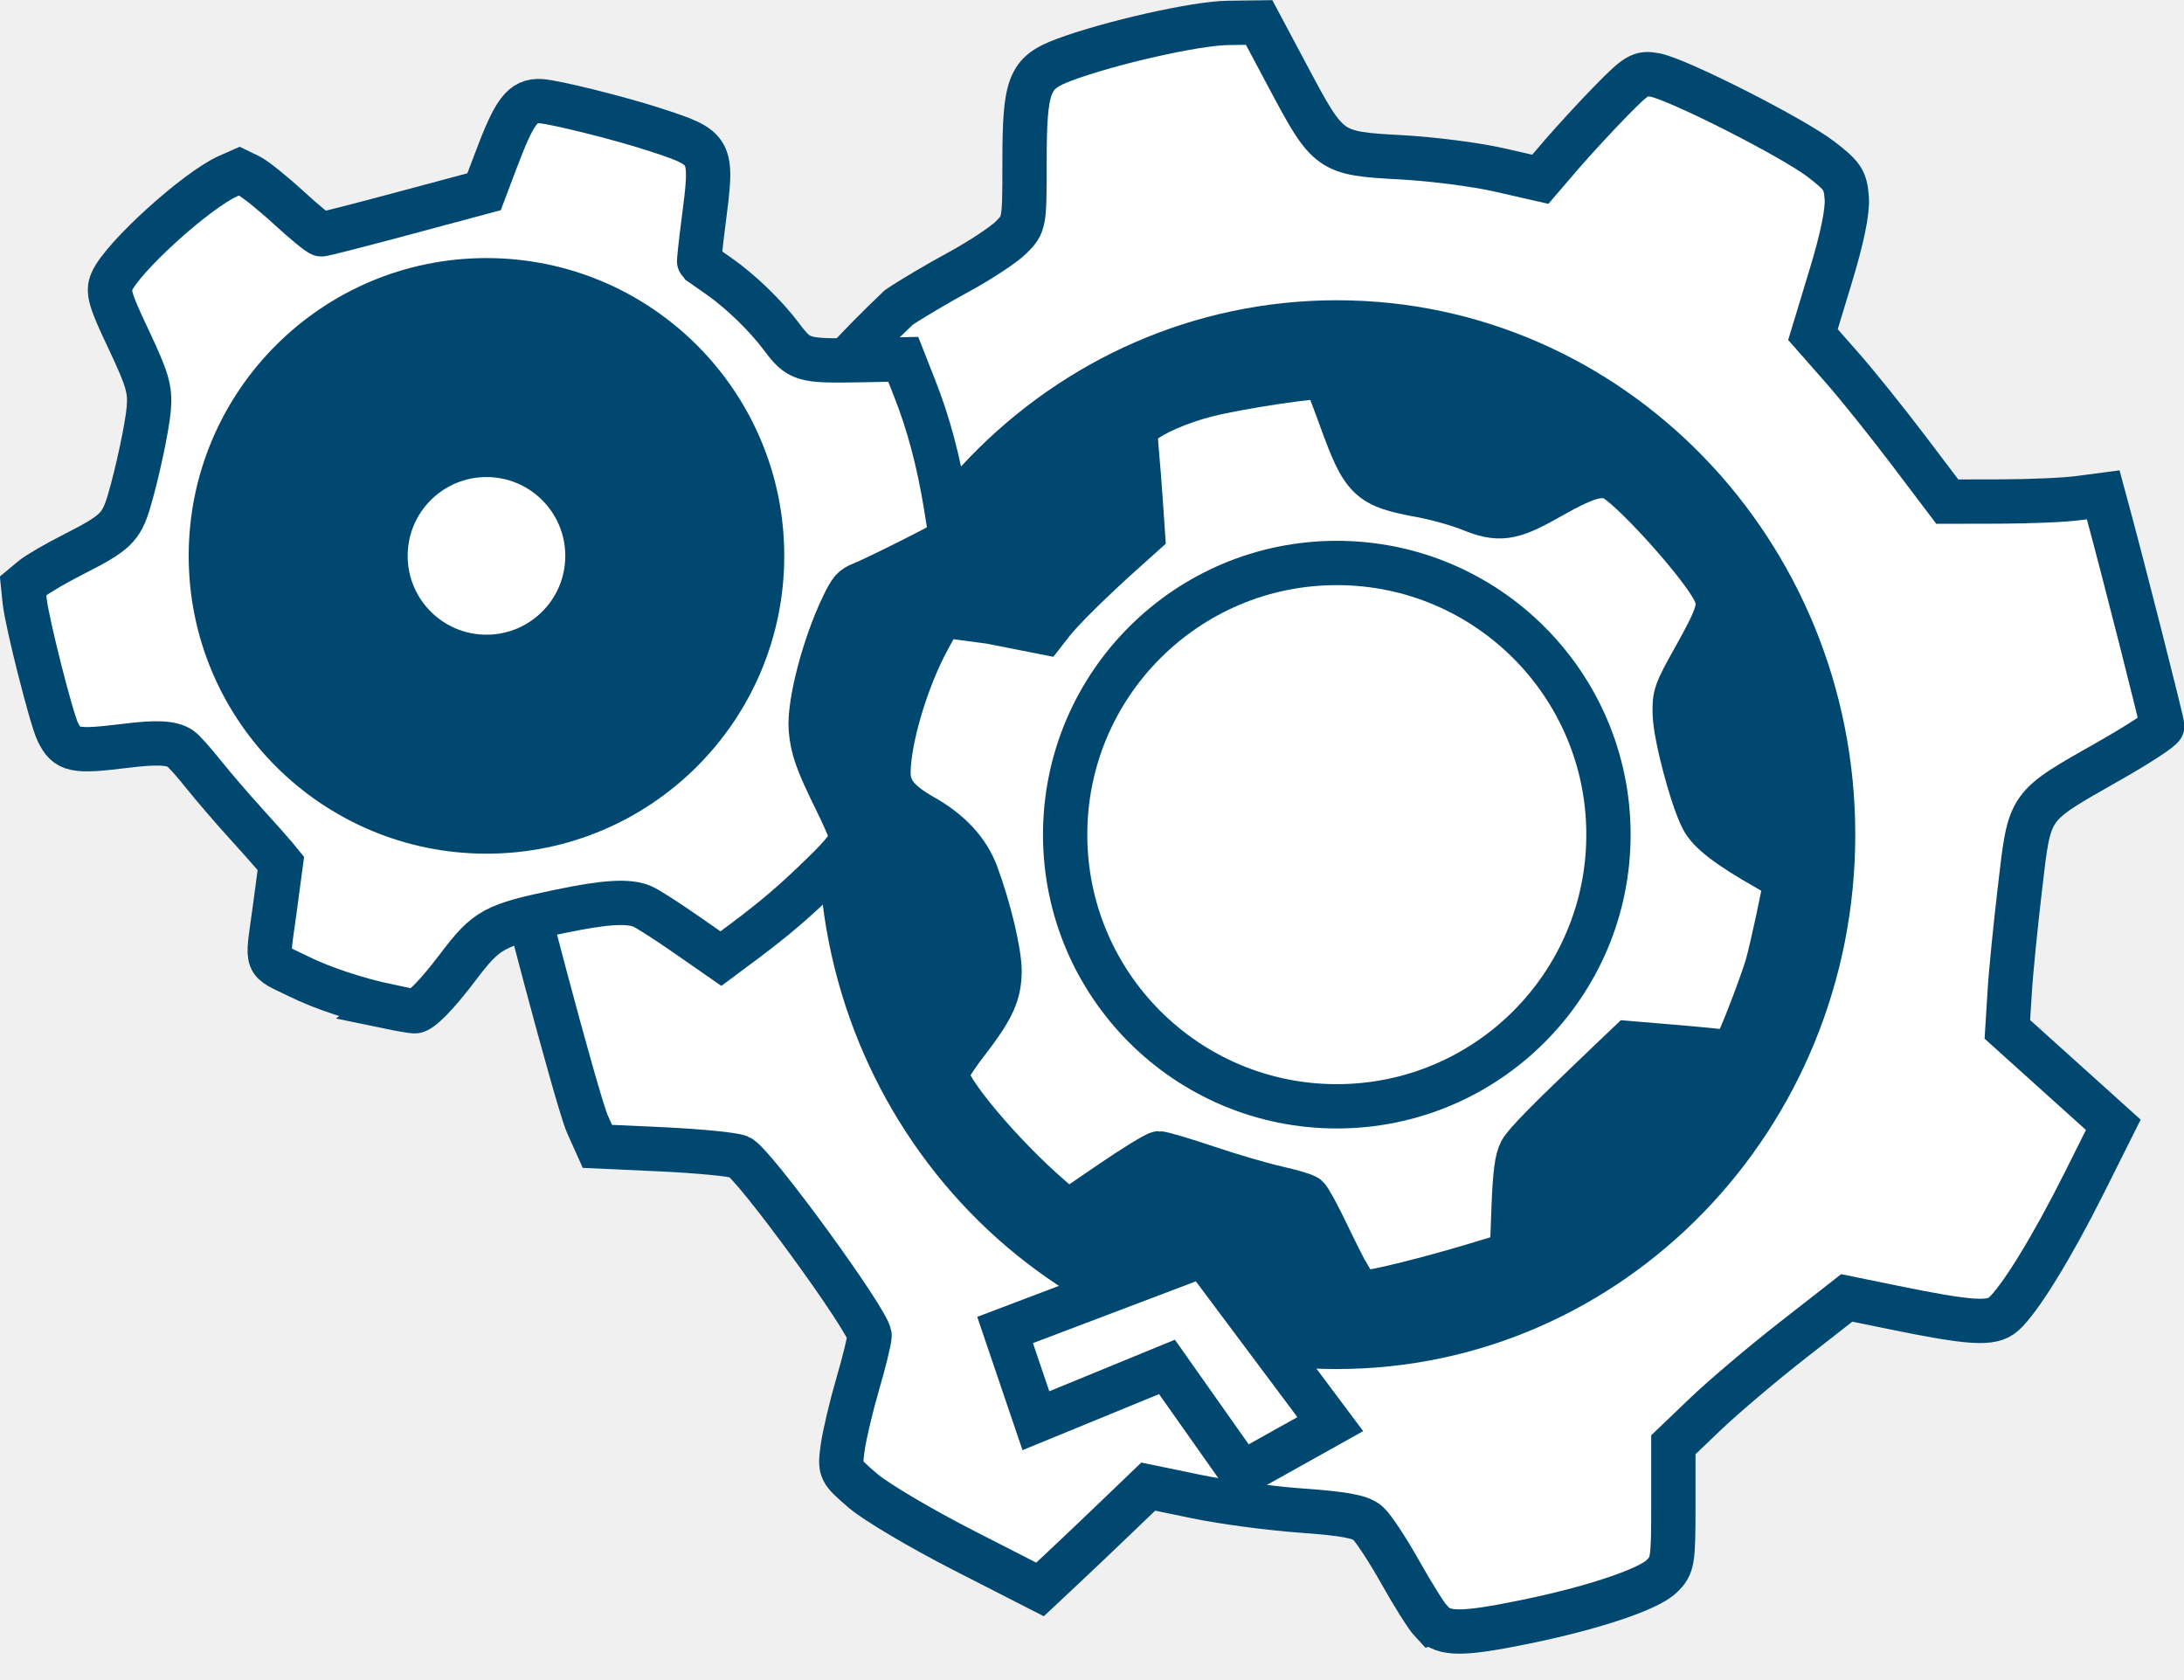
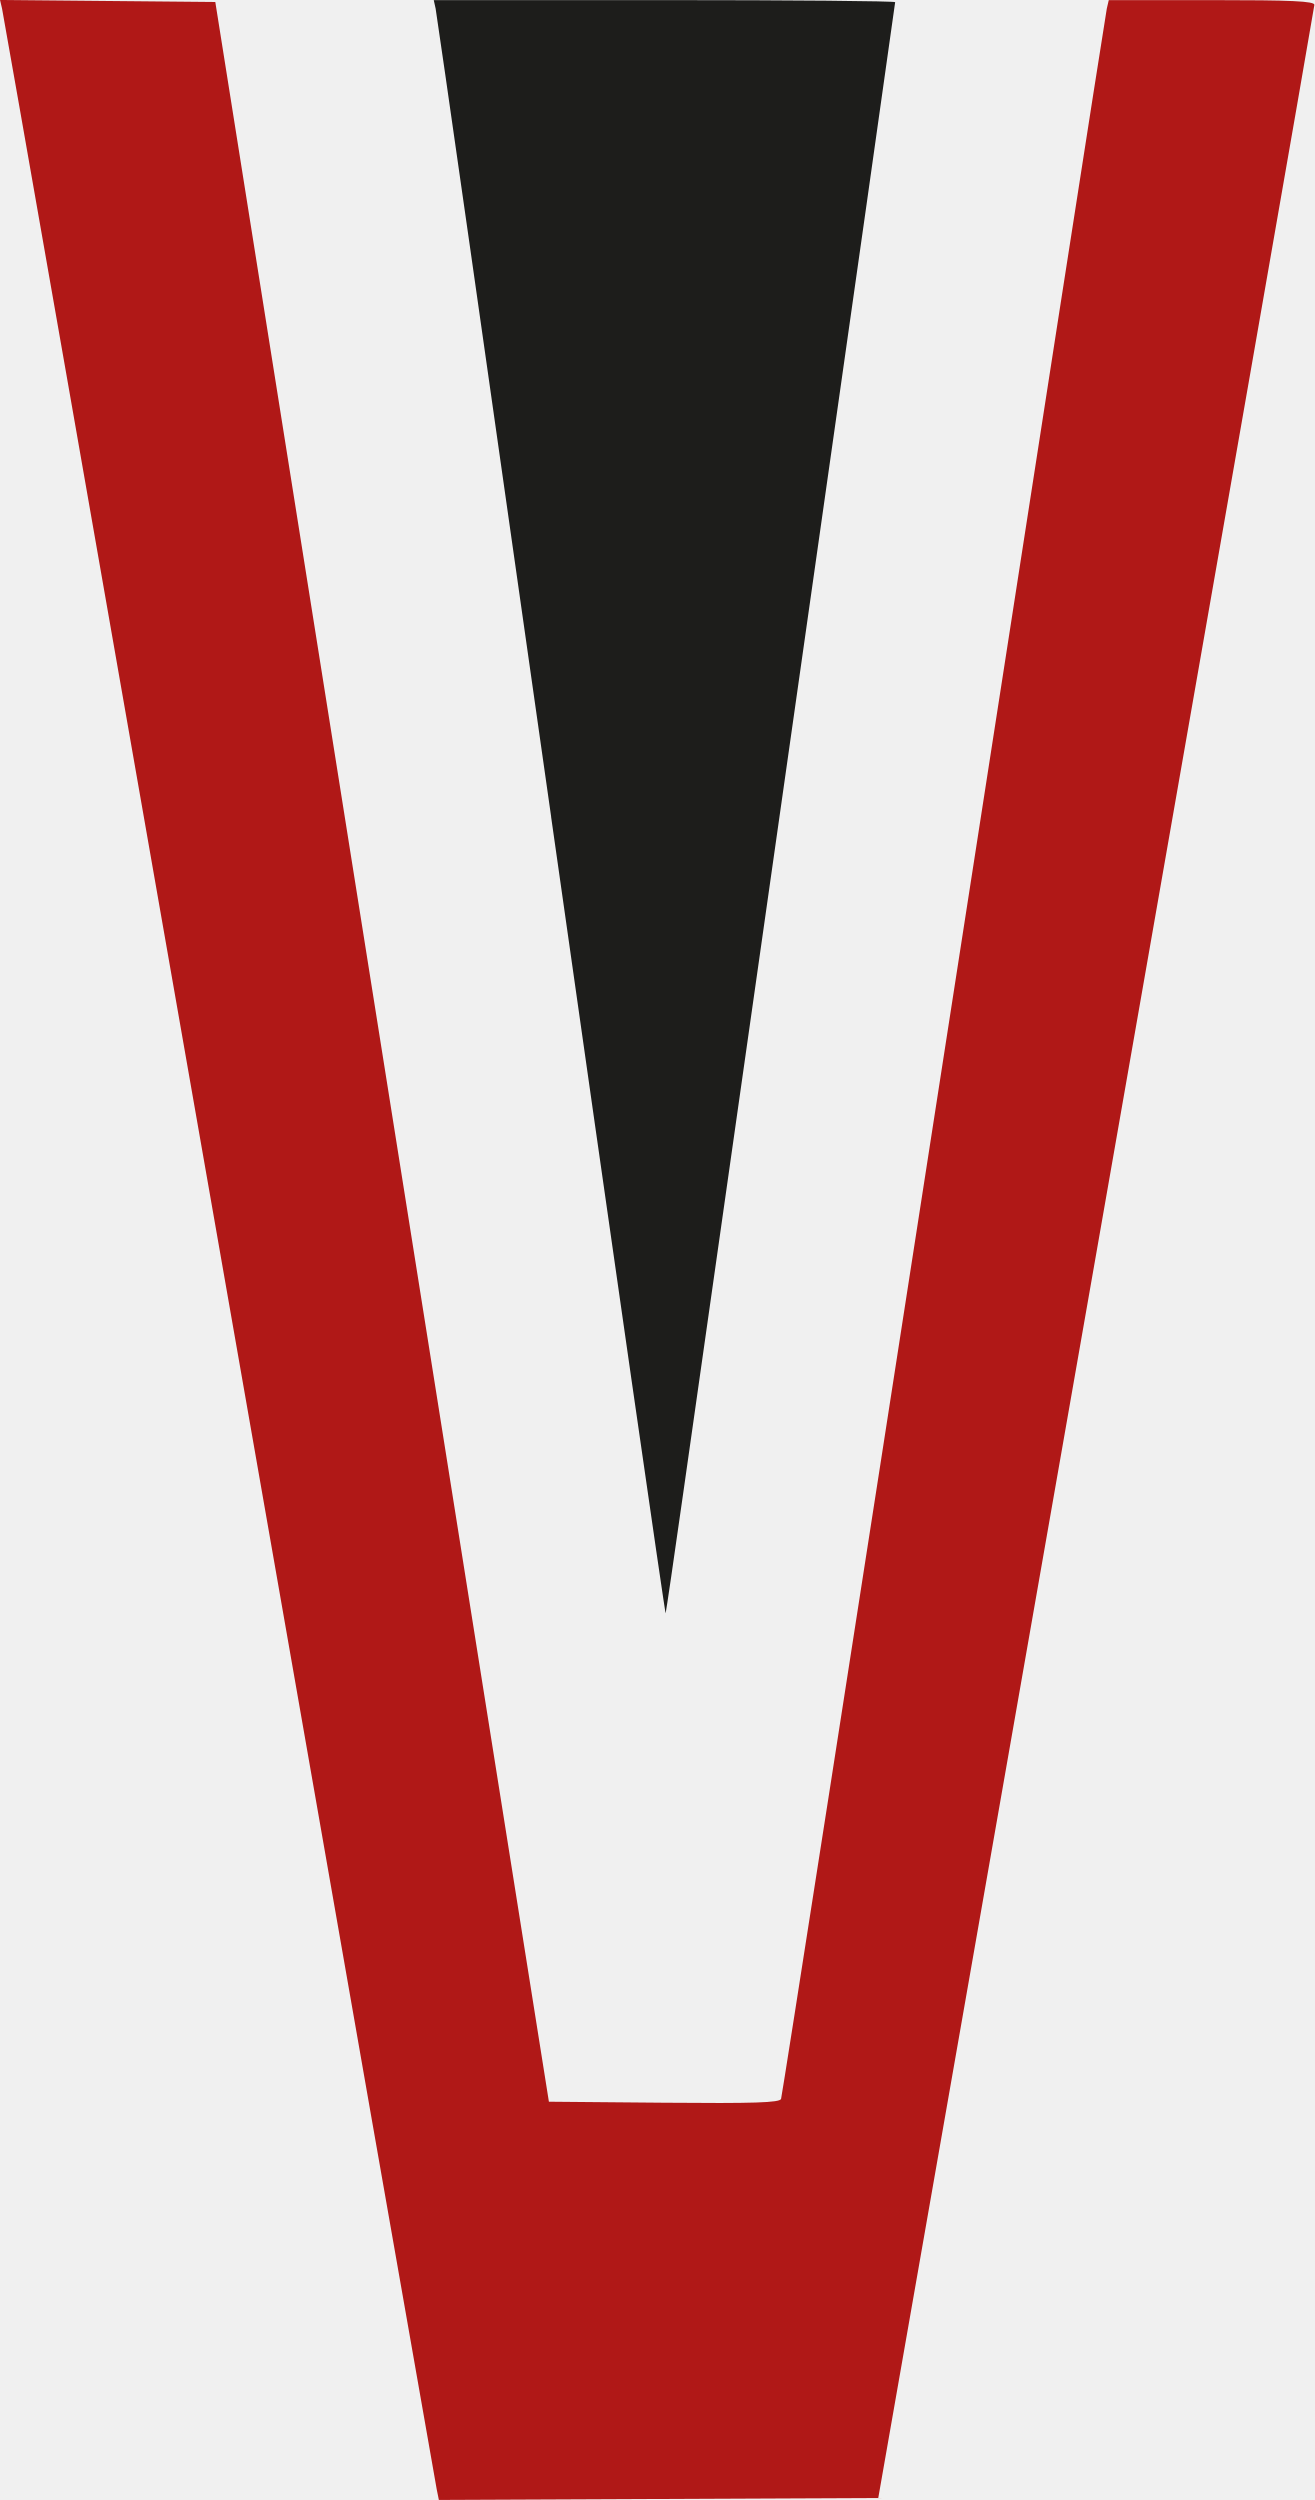
- <svg xmlns="http://www.w3.org/2000/svg" width="18.849mm" height="14.498mm" viewBox="0 0 18.849 14.498" version="1.1" id="svg4807">
-   <defs id="defs4801" />
-   <g id="layer1" transform="translate(-105.4803,-149.9)">
-     <g id="g5614" transform="matrix(1.22558,0,0,1.22558,5.005737,68.66035)">
-       <path id="path6022-5-7" d="m 92.065,77.711 c -0.035,-0.037 -0.135,-0.196 -0.223,-0.353 -0.088,-0.157 -0.19,-0.312 -0.227,-0.345 -0.051,-0.046 -0.161,-0.067 -0.468,-0.089 -0.221,-0.016 -0.555,-0.06 -0.741,-0.099 l -0.339,-0.07 -0.223,0.214 c -0.123,0.118 -0.294,0.281 -0.381,0.362 l -0.158,0.148 -0.54,-0.276 c -0.297,-0.152 -0.615,-0.34 -0.706,-0.418 -0.164,-0.141 -0.165,-0.144 -0.144,-0.302 0.012,-0.088 0.059,-0.288 0.105,-0.446 0.046,-0.157 0.084,-0.313 0.085,-0.345 0.001,-0.094 -0.822,-1.223 -0.918,-1.259 -0.046,-0.018 -0.29,-0.041 -0.541,-0.053 l -0.458,-0.021 -0.07,-0.156 c -0.072,-0.161 -0.536,-1.921 -0.522,-1.939 1.422,-2.014 1.532,-2.689 2.714,-3.812 0.084,-0.057 0.276,-0.171 0.426,-0.252 0.15,-0.082 0.315,-0.191 0.366,-0.242 0.092,-0.092 0.094,-0.099 0.094,-0.523 0,-0.555 0.03,-0.634 0.278,-0.727 0.325,-0.121 0.927,-0.257 1.153,-0.26 l 0.221,-0.003 0.206,0.387 c 0.282,0.529 0.289,0.535 0.789,0.562 0.223,0.012 0.535,0.052 0.695,0.089 l 0.29,0.066 0.152,-0.177 c 0.084,-0.097 0.24,-0.267 0.348,-0.377 0.18,-0.183 0.206,-0.199 0.308,-0.18 0.162,0.03 0.968,0.439 1.169,0.593 0.151,0.116 0.172,0.147 0.181,0.274 0.007,0.093 -0.033,0.287 -0.114,0.552 l -0.124,0.409 0.199,0.226 c 0.11,0.124 0.322,0.389 0.473,0.588 l 0.274,0.362 0.374,-7.94e-4 c 0.206,-4.76e-4 0.453,-0.011 0.549,-0.024 l 0.175,-0.023 0.034,0.126 c 0.11,0.405 0.382,1.476 0.382,1.503 0,0.018 -0.167,0.127 -0.371,0.243 -0.579,0.329 -0.561,0.302 -0.63,0.887 -0.032,0.271 -0.066,0.608 -0.074,0.749 l -0.016,0.256 0.373,0.336 0.373,0.336 -0.207,0.414 c -0.225,0.449 -0.453,0.82 -0.567,0.92 -0.083,0.073 -0.23,0.064 -0.785,-0.05 l -0.318,-0.065 -0.38,0.297 c -0.209,0.163 -0.484,0.396 -0.611,0.517 l -0.23,0.22 v 0.422 c 0,0.399 -0.004,0.427 -0.081,0.503 -0.094,0.094 -0.49,0.226 -0.972,0.324 -0.431,0.088 -0.563,0.088 -0.644,7.93e-4 z" style="opacity:1;vector-effect:none;fill:#ffffff;fill-opacity:1;stroke:#014871;stroke-width:0.312;stroke-linecap:butt;stroke-linejoin:miter;stroke-miterlimit:4;stroke-dasharray:none;stroke-dashoffset:0;stroke-opacity:1" />
-       <circle r="0.687" cy="70.211" cx="85.425" id="path5987-0-40" style="opacity:1;vector-effect:none;fill:#ffffff;fill-opacity:1;stroke:#014871;stroke-width:0.312;stroke-linecap:butt;stroke-linejoin:miter;stroke-miterlimit:4;stroke-dasharray:none;stroke-dashoffset:0;stroke-opacity:1" />
-       <ellipse ry="3.607" rx="3.495" cy="72.164" cx="91.395" id="path6036-2-7" style="opacity:1;vector-effect:none;fill:#014871;fill-opacity:1;stroke:#014871;stroke-width:0.312;stroke-linecap:butt;stroke-linejoin:miter;stroke-miterlimit:4;stroke-dasharray:none;stroke-dashoffset:0;stroke-opacity:1" />
-       <path id="path5991-8-3" d="m 84.72,73.373 c -0.226,-0.048 -0.466,-0.127 -0.636,-0.211 -0.242,-0.119 -0.223,-0.068 -0.17,-0.459 l 0.045,-0.336 -0.04,-0.049 c -0.022,-0.027 -0.116,-0.132 -0.209,-0.235 -0.093,-0.102 -0.226,-0.257 -0.295,-0.343 -0.069,-0.087 -0.143,-0.169 -0.163,-0.182 -0.064,-0.042 -0.166,-0.047 -0.39,-0.019 -0.358,0.044 -0.409,0.034 -0.474,-0.099 -0.046,-0.094 -0.218,-0.775 -0.233,-0.92 l -0.011,-0.107 0.066,-0.055 c 0.036,-0.03 0.17,-0.108 0.297,-0.172 0.285,-0.145 0.328,-0.186 0.382,-0.366 0.059,-0.198 0.129,-0.526 0.14,-0.657 0.011,-0.137 -0.009,-0.205 -0.148,-0.499 -0.125,-0.264 -0.142,-0.323 -0.113,-0.393 0.071,-0.169 0.598,-0.647 0.821,-0.745 l 0.077,-0.034 0.072,0.035 c 0.039,0.019 0.164,0.119 0.276,0.222 0.112,0.103 0.216,0.188 0.23,0.188 0.014,1.98e-4 0.278,-0.067 0.586,-0.15 l 0.56,-0.15 0.081,-0.214 c 0.133,-0.355 0.19,-0.431 0.318,-0.424 0.095,0.005 0.545,0.117 0.79,0.196 0.424,0.138 0.423,0.136 0.356,0.658 -0.02,0.152 -0.033,0.278 -0.03,0.281 0.003,0.002 0.063,0.045 0.134,0.094 0.158,0.11 0.333,0.28 0.445,0.429 0.123,0.165 0.15,0.173 0.543,0.166 l 0.315,-0.006 0.081,0.206 c 0.097,0.246 0.168,0.512 0.219,0.824 0.037,0.223 0.037,0.229 0.006,0.253 -0.041,0.03 -0.504,0.262 -0.598,0.299 -0.063,0.025 -0.078,0.042 -0.132,0.153 -0.135,0.28 -0.242,0.692 -0.227,0.871 0.012,0.137 0.045,0.23 0.176,0.496 0.06,0.122 0.109,0.235 0.109,0.252 -2.03e-4,0.058 -0.049,0.123 -0.208,0.277 -0.194,0.189 -0.33,0.305 -0.545,0.466 l -0.165,0.123 -0.246,-0.171 c -0.135,-0.094 -0.274,-0.183 -0.308,-0.197 -0.098,-0.041 -0.26,-0.031 -0.578,0.035 -0.466,0.097 -0.517,0.125 -0.718,0.39 -0.15,0.198 -0.265,0.316 -0.308,0.314 -0.02,-6.62e-4 -0.102,-0.015 -0.184,-0.032 z" style="opacity:1;vector-effect:none;fill:#ffffff;fill-opacity:1;stroke:#014871;stroke-width:0.312;stroke-linecap:butt;stroke-linejoin:miter;stroke-miterlimit:4;stroke-dasharray:none;stroke-dashoffset:0;stroke-opacity:1" />
-       <circle r="1.941" cy="70.201" cx="85.407" id="path5989-8-4-57" style="opacity:1;vector-effect:none;fill:#014871;fill-opacity:1;stroke:#014871;stroke-width:0.312;stroke-linecap:butt;stroke-linejoin:miter;stroke-miterlimit:4;stroke-dasharray:none;stroke-dashoffset:0;stroke-opacity:1" />
-       <circle r="0.711" cy="70.201" cx="85.407" id="path5989-7-2" style="opacity:1;vector-effect:none;fill:#ffffff;fill-opacity:1;stroke:#014871;stroke-width:0.312;stroke-linecap:butt;stroke-linejoin:miter;stroke-miterlimit:4;stroke-dasharray:none;stroke-dashoffset:0;stroke-opacity:1" />
-       <path id="path6014-5-7" d="m 91.485,75.288 c -0.032,-0.055 -0.105,-0.2 -0.164,-0.324 -0.059,-0.123 -0.12,-0.235 -0.136,-0.248 -0.016,-0.013 -0.111,-0.041 -0.21,-0.063 -0.099,-0.022 -0.319,-0.086 -0.489,-0.143 -0.17,-0.057 -0.325,-0.103 -0.344,-0.102 -0.02,7.67e-4 -0.172,0.094 -0.339,0.208 l -0.303,0.207 -0.129,-0.112 c -0.338,-0.293 -0.724,-0.753 -0.724,-0.862 0,-0.021 0.064,-0.122 0.143,-0.224 0.182,-0.236 0.229,-0.339 0.23,-0.5 5.03e-4,-0.133 -0.075,-0.448 -0.164,-0.686 -0.061,-0.162 -0.186,-0.297 -0.374,-0.403 -0.184,-0.104 -0.244,-0.189 -0.244,-0.307 0,-0.235 0.127,-0.662 0.282,-0.945 l 0.09,-0.165 0.345,0.046 0.38,0.075 0.057,-0.073 c 0.067,-0.086 0.282,-0.298 0.491,-0.485 l 0.147,-0.132 -0.015,-0.218 c -0.008,-0.12 -0.021,-0.287 -0.029,-0.37 -0.012,-0.129 -0.007,-0.158 0.03,-0.191 0.076,-0.069 0.271,-0.154 0.463,-0.203 0.231,-0.059 0.811,-0.145 0.831,-0.124 0.008,0.009 0.059,0.139 0.114,0.291 0.157,0.433 0.197,0.472 0.561,0.539 0.109,0.02 0.267,0.064 0.35,0.098 0.199,0.081 0.288,0.069 0.534,-0.07 0.268,-0.152 0.364,-0.184 0.461,-0.152 0.112,0.037 0.616,0.591 0.719,0.789 0.056,0.108 0.039,0.169 -0.132,0.475 -0.138,0.246 -0.146,0.269 -0.142,0.402 0.004,0.153 0.12,0.591 0.195,0.736 0.047,0.092 0.179,0.194 0.449,0.347 0.074,0.042 0.134,0.084 0.134,0.095 0,0.038 -0.095,0.479 -0.128,0.594 -0.019,0.065 -0.079,0.231 -0.133,0.368 -0.086,0.216 -0.105,0.249 -0.146,0.24 -0.026,-0.005 -0.193,-0.022 -0.371,-0.037 l -0.323,-0.027 -0.144,0.137 c -0.44,0.42 -0.582,0.564 -0.617,0.627 -0.028,0.052 -0.042,0.156 -0.051,0.395 l -0.012,0.325 -0.257,0.078 c -0.318,0.096 -0.706,0.193 -0.775,0.193 -0.036,1.6e-5 -0.069,-0.03 -0.109,-0.099 z m 0.487,-1.426 c 0.279,-0.095 0.487,-0.228 0.712,-0.455 0.394,-0.398 0.575,-0.931 0.514,-1.521 -0.018,-0.177 -0.039,-0.252 -0.117,-0.414 -0.128,-0.266 -0.283,-0.495 -0.414,-0.61 -0.154,-0.136 -0.485,-0.316 -0.736,-0.401 -0.187,-0.063 -0.247,-0.073 -0.46,-0.073 -0.789,2.4e-5 -1.496,0.481 -1.742,1.185 -0.06,0.172 -0.065,0.214 -0.066,0.537 -5.03e-4,0.401 0.028,0.54 0.172,0.84 0.231,0.481 0.626,0.807 1.146,0.945 0.266,0.071 0.734,0.055 0.991,-0.032 z" style="opacity:1;vector-effect:none;fill:#ffffff;fill-opacity:1;stroke:#014871;stroke-width:0.312;stroke-linecap:butt;stroke-linejoin:miter;stroke-miterlimit:4;stroke-dasharray:none;stroke-dashoffset:0;stroke-opacity:1" />
-       <circle r="1.913" cy="72.164" cx="91.395" id="path6040-4-3" style="opacity:1;vector-effect:none;fill:#ffffff;fill-opacity:1;stroke:#014871;stroke-width:0.312;stroke-linecap:butt;stroke-linejoin:miter;stroke-miterlimit:4;stroke-dasharray:none;stroke-dashoffset:0;stroke-opacity:1" />
-       <path id="path6042-8-5" d="m 89.059,75.652 0.217,0.639 0.923,-0.379 0.529,0.75 0.621,-0.347 -0.892,-1.193 z" style="fill:#ffffff;fill-opacity:1;stroke:#014871;stroke-width:0.312;stroke-linecap:butt;stroke-linejoin:miter;stroke-miterlimit:4;stroke-dasharray:none;stroke-opacity:1" />
-       <rect transform="rotate(21.5024)" ry="0.12" y="33.292" x="107.663" height="0.932" width="0.475" id="rect5602" style="opacity:1;vector-effect:none;fill:#014871;fill-opacity:1;stroke:none;stroke-width:0.519;stroke-linecap:butt;stroke-linejoin:miter;stroke-miterlimit:4;stroke-dasharray:none;stroke-dashoffset:0;stroke-opacity:1" />
+ <svg xmlns="http://www.w3.org/2000/svg" width="9.584mm" height="18.228mm" viewBox="0 0 9.584 18.228" version="1.1" id="svg4552">
+   <defs id="defs4549" />
+   <g id="layer1" transform="translate(-63.13889,-89.35935)">
+     <g id="g4520" transform="matrix(0.3356753,0,0,0.3356753,57.54472,67.5258)">
+       <path style="fill:#1d1d1b;fill-opacity:1;stroke-width:0.082" d="M 28.637,82.785 C 27.28,73.234 26.151,65.335 26.128,65.232 l -0.041,-0.186 h 5.011 c 2.756,0 5.011,0.02 5.011,0.045 0,0.025 -0.953,6.739 -2.118,14.92 -1.165,8.181 -2.282,16.03 -2.482,17.441 -0.2,1.411 -0.374,2.596 -0.385,2.633 -0.011,0.037 -1.131,-7.748 -2.488,-17.299 z" id="path430" />
+       <path style="fill:#b01817;fill-opacity:1;stroke-width:0.082" d="M 26.152,119.118 C 26.126,118.993 24,106.859 21.429,92.154 18.858,77.45 16.734,65.334 16.71,65.231 l -0.044,-0.188 2.338,0.022 2.338,0.022 3.623,22.804 3.623,22.804 2.502,0.022 c 1.958,0.017 2.511,-8.6e-4 2.541,-0.083 0.021,-0.058 1.612,-10.255 3.535,-22.66 1.923,-12.406 3.516,-22.639 3.54,-22.742 l 0.043,-0.186 h 2.235 c 1.736,0 2.234,0.023 2.231,0.103 -0.002,0.057 -2.135,12.265 -4.739,27.129 l -4.734,27.025 -4.772,0.021 -4.772,0.021 z" id="path309" />
    </g>
  </g>
</svg>
